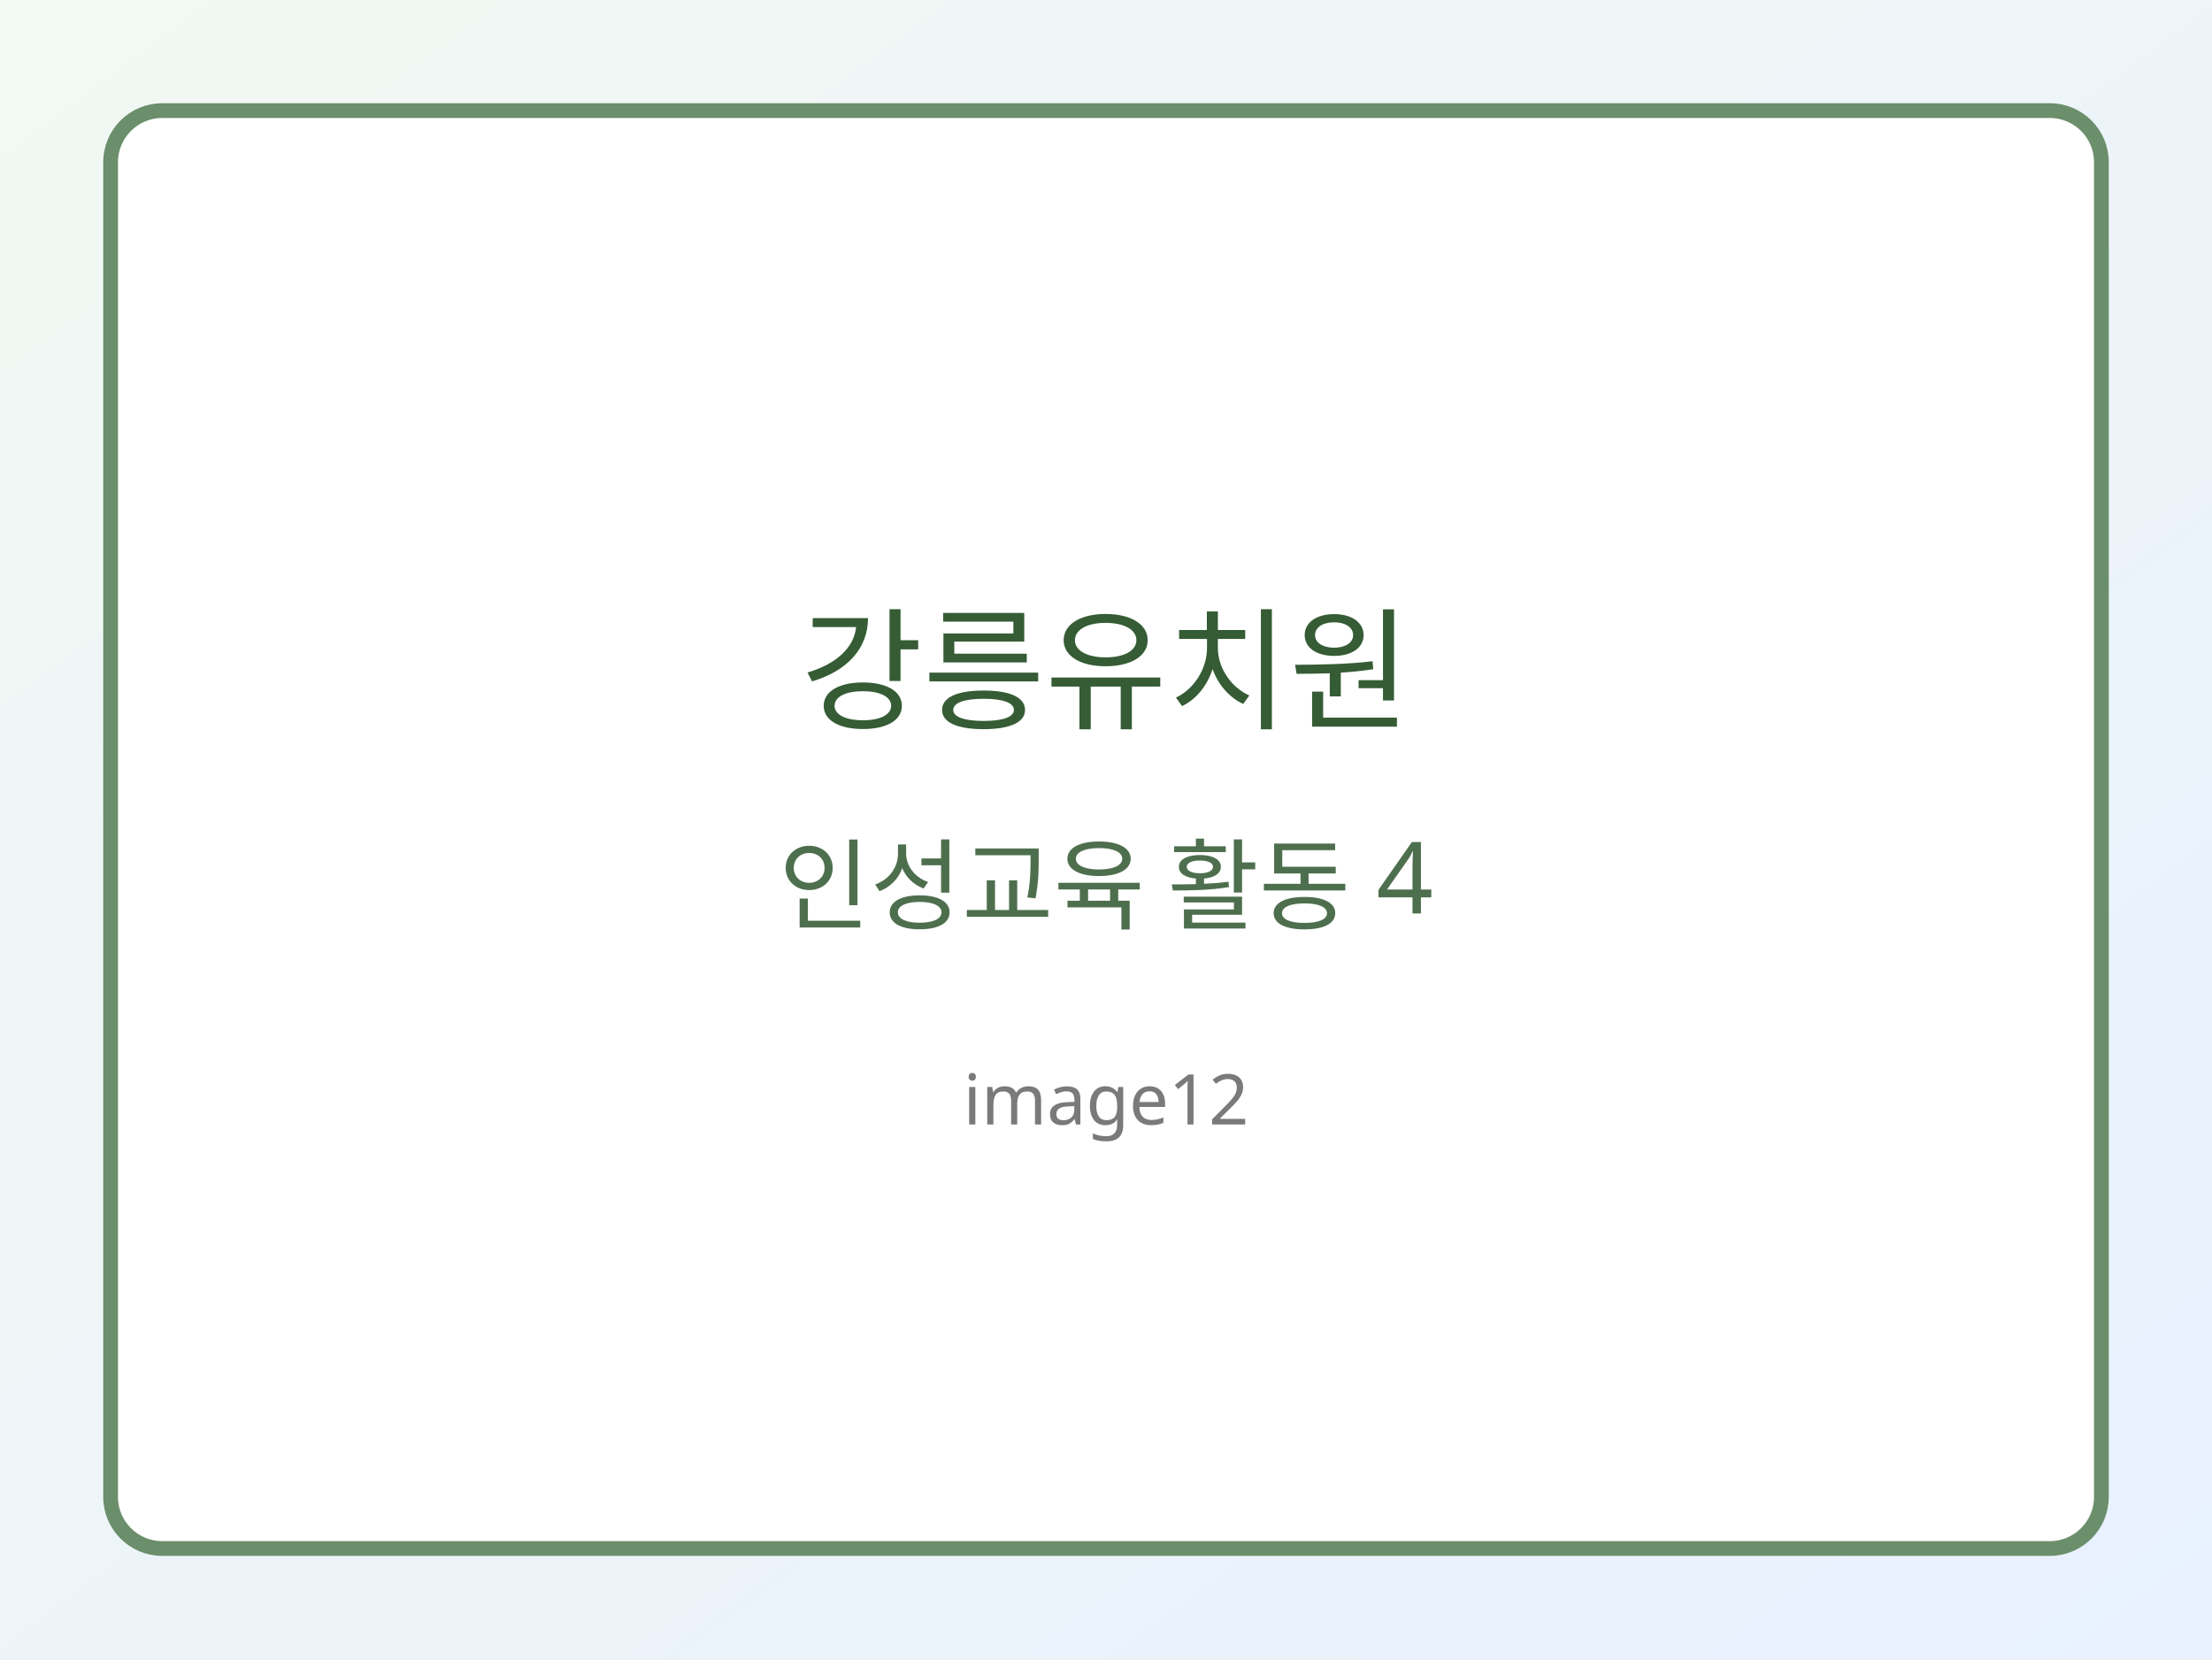
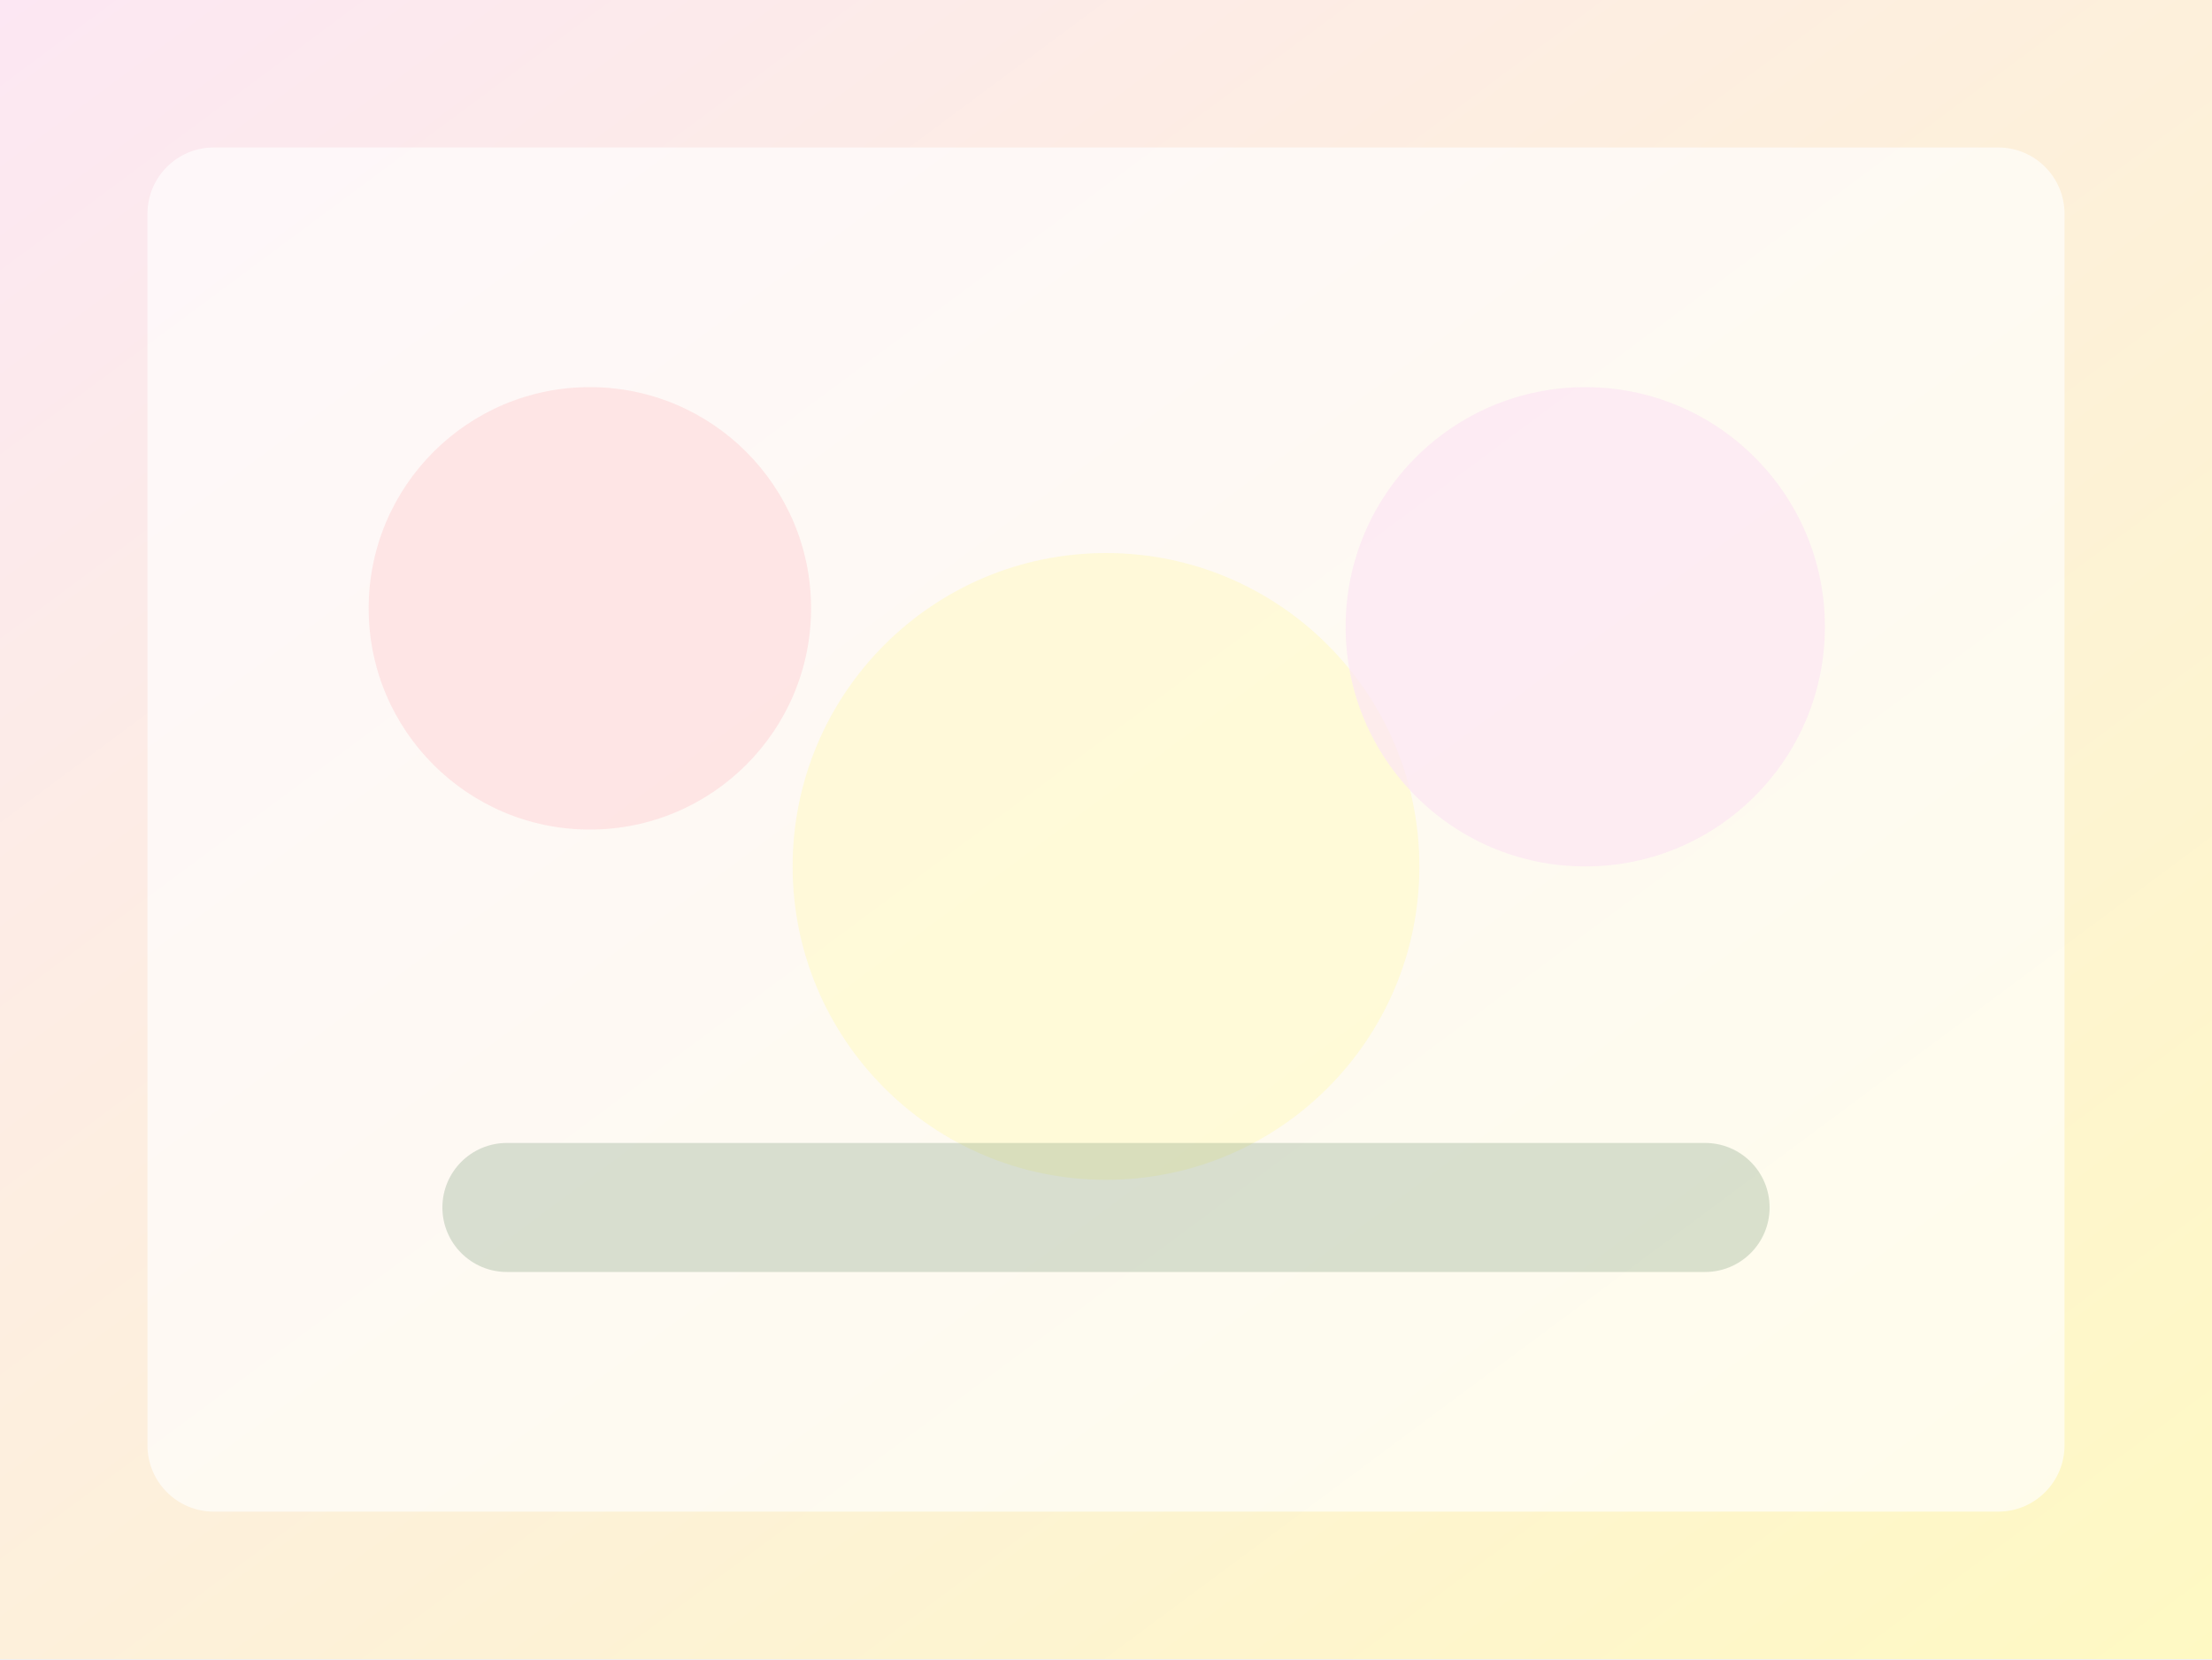
- <svg xmlns="http://www.w3.org/2000/svg" width="1200" height="900" viewBox="0 0 1200 900" role="img" aria-label="인성교육 활동 4">
+ <svg xmlns="http://www.w3.org/2000/svg" width="1200" height="900" viewBox="0 0 1200 900" role="img" aria-hidden="true">
  <defs>
-     <linearGradient id="bg" x1="0" y1="0" x2="1" y2="1">
-       <stop offset="0%" stop-color="#f2f8f2" />
-       <stop offset="100%" stop-color="#e8f1ff" />
+     <linearGradient id="g12" x1="0" y1="0" x2="1" y2="1">
+       <stop offset="0%" stop-color="#fce7f3" />
+       <stop offset="100%" stop-color="#fef9c3" />
    </linearGradient>
  </defs>
-   <rect width="1200" height="900" fill="url(#bg)" />
-   <rect x="60" y="60" width="1080" height="780" rx="28" fill="#ffffff" stroke="#6b8e6b" stroke-width="8" />
-   <text x="600" y="390" text-anchor="middle" font-size="72" font-family="'Noto Sans KR', sans-serif" fill="#355c35">강릉유치원</text>
-   <text x="600" y="500" text-anchor="middle" font-size="54" font-family="'Noto Sans KR', sans-serif" fill="#4e6f4e">인성교육 활동 4</text>
-   <text x="600" y="610" text-anchor="middle" font-size="38" font-family="'Noto Sans KR', sans-serif" fill="#7a7a7a">image12</text>
+   <rect width="1200" height="900" fill="url(#g12)" />
+   <rect x="80" y="80" width="1040" height="740" rx="36" fill="white" fill-opacity="0.65" />
+   <circle cx="320" cy="330" r="120" fill="#fee2e2" fill-opacity="0.85" />
+   <circle cx="600" cy="470" r="170" fill="#fef9c3" fill-opacity="0.55" />
+   <circle cx="860" cy="340" r="130" fill="#fce7f3" fill-opacity="0.75" />
+   <rect x="240" y="620" width="720" height="70" rx="35" fill="#6b8e6b" fill-opacity="0.25" />
</svg>
